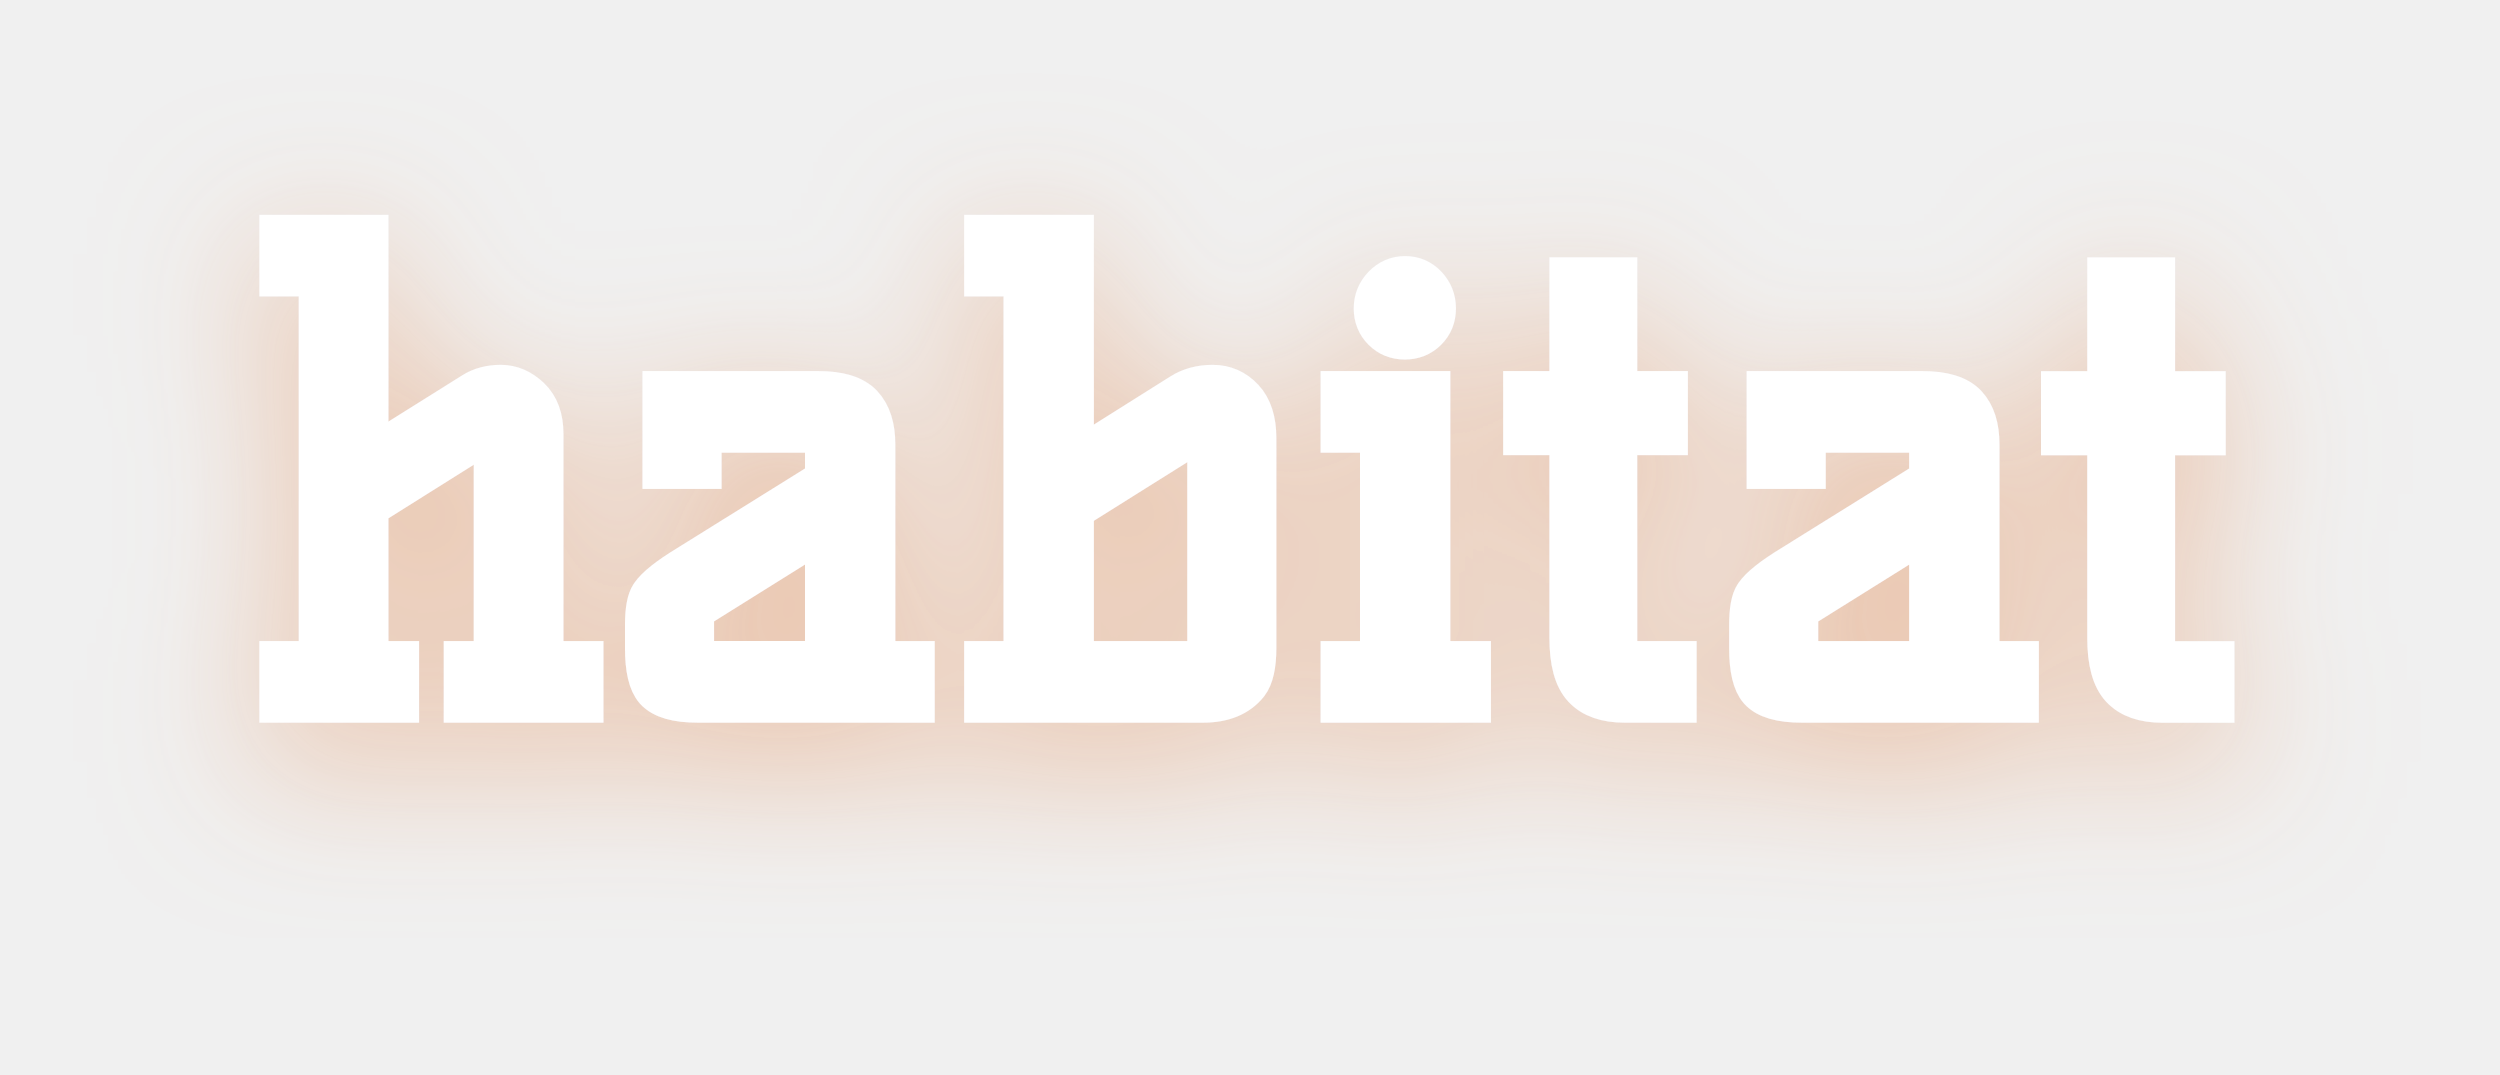
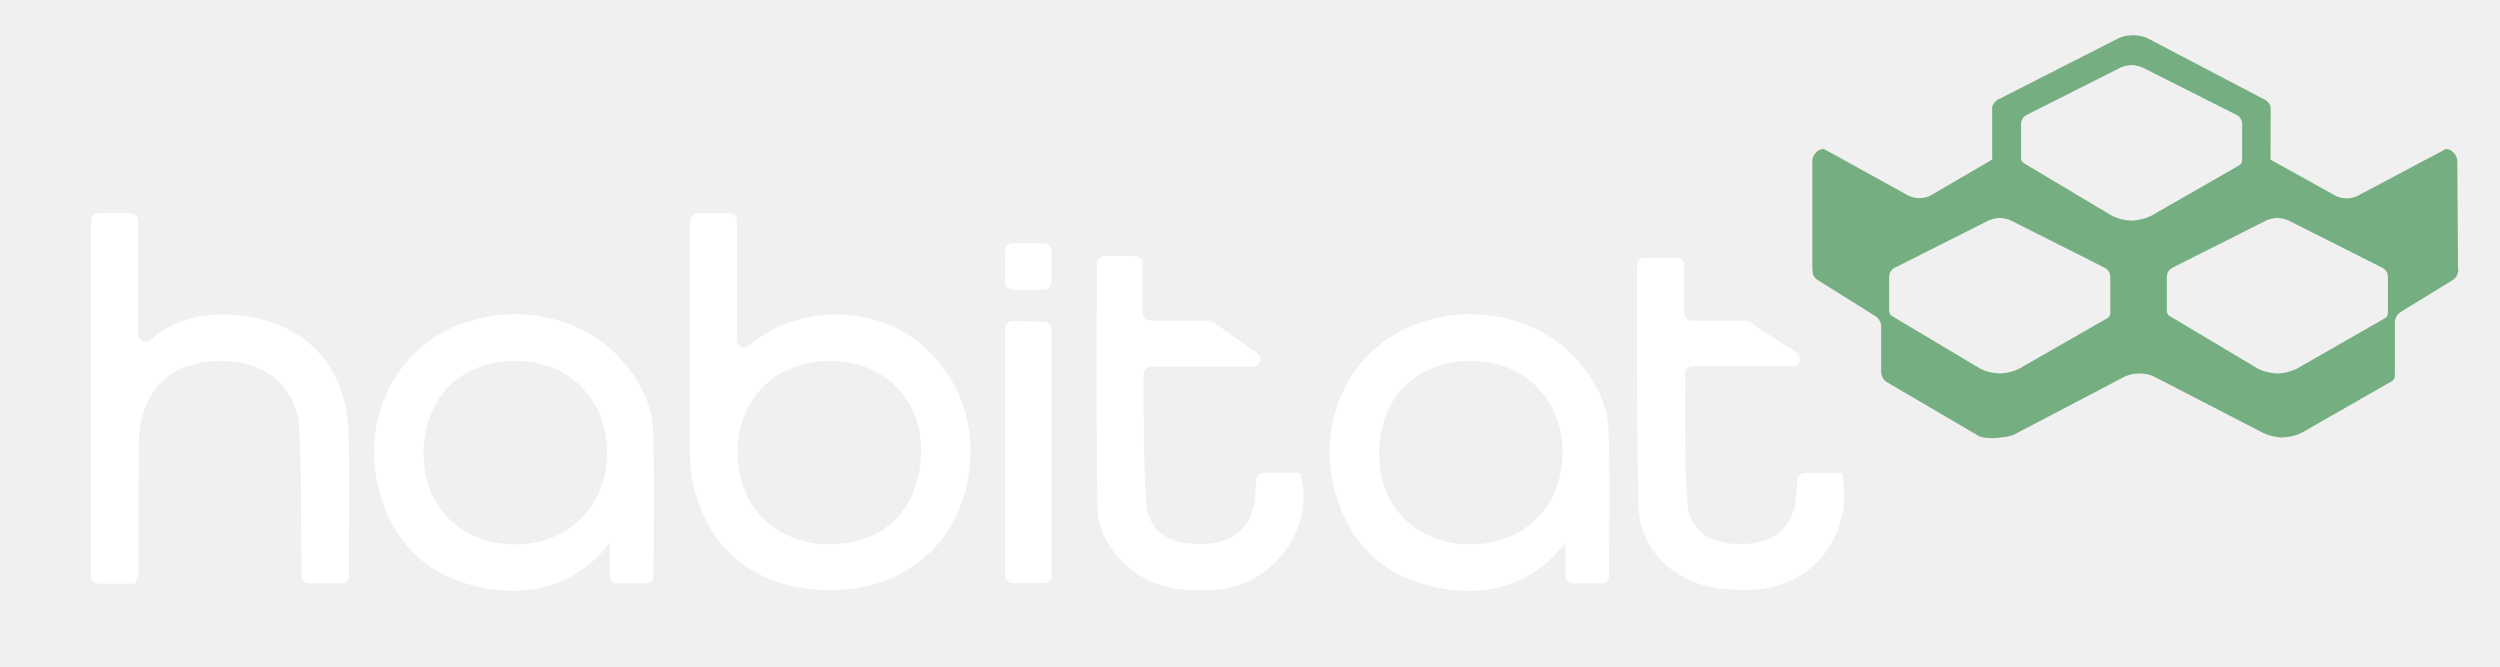
- <svg xmlns="http://www.w3.org/2000/svg" width="128px" height="55px" viewBox="0 0 128 55" version="1.1">
-   <defs>
-     <filter x="-50%" y="-50%" width="200%" height="200%" filterUnits="objectBoundingBox" id="filter-1">
-       <feOffset dx="0" dy="2" in="SourceAlpha" result="shadowOffsetOuter1" />
-       <feGaussianBlur stdDeviation="4" in="shadowOffsetOuter1" result="shadowBlurOuter1" />
-       <feColorMatrix values="0 0 0 0 0.788   0 0 0 0 0.381   0 0 0 0 0.207  0 0 0 0.7 0" in="shadowBlurOuter1" type="matrix" result="shadowMatrixOuter1" />
-       <feMerge>
-         <feMergeNode in="shadowMatrixOuter1" />
-         <feMergeNode in="SourceGraphic" />
-       </feMerge>
-     </filter>
-   </defs>
-   <g id="Mockups" stroke="none" stroke-width="1" fill="none" fill-rule="evenodd" filter="url(#filter-1)">
-     <g id="Web-App-Light---Projects" transform="translate(-131, -16)" stroke-width="2" stroke="#FFFFFF" fill="#FFFFFF">
-       <g id="Header">
-         <g id="habitat-logo" transform="translate(131, 16)">
-           <path d="M29.896,33.824 L29.896,36 L23.72,36 L23.72,33.824 L25.256,33.824 L25.256,21.984 L18.888,25.984 L18.888,33.824 L20.456,33.824 L20.456,36 L14.28,36 L14.28,33.824 L16.296,33.824 L16.296,14.176 L14.28,14.176 L14.28,12 L18.888,12 L18.888,23.392 L24.2,20.064 C24.605,19.808 25.085,19.68 25.64,19.68 C26.195,19.68 26.701,19.899 27.16,20.336 C27.619,20.773 27.848,21.397 27.848,22.208 L27.848,33.824 L29.896,33.824 Z M46.856,33.824 L46.856,36 L35.72,36 C34.632,36 33.896,35.787 33.512,35.36 C33.171,34.976 33,34.251 33,33.184 L33,32 C33,31.232 33.096,30.709 33.288,30.432 C33.565,30.027 34.195,29.525 35.176,28.928 L42.216,24.544 L42.216,22.176 L35.944,22.176 L35.944,24.032 L33.896,24.032 L33.896,20 L41.896,20 C42.984,20 43.747,20.235 44.184,20.704 C44.621,21.173 44.84,21.856 44.84,22.752 L44.84,33.824 L46.856,33.824 Z M42.216,27.1 L35.56,31.26 L35.56,33.82 L42.216,33.82 L42.216,27.1 Z M60.445,20.128 C60.915,19.829 61.464,19.68 62.093,19.68 C62.723,19.68 63.256,19.915 63.693,20.384 C64.131,20.853 64.349,21.536 64.349,22.432 L64.349,33.184 C64.349,34.059 64.211,34.677 63.933,35.04 C63.421,35.68 62.643,36 61.597,36 L50.365,36 L50.365,33.824 L52.381,33.824 L52.381,14.176 L50.365,14.176 L50.365,12 L55.005,12 L55.005,23.552 L60.445,20.128 Z M61.789,21.856 L55.005,26.112 L55.005,33.824 L61.789,33.824 L61.789,21.856 Z M73.256,33.824 L75.336,33.824 L75.336,36 L68.616,36 L68.616,33.824 L70.632,33.824 L70.632,22.176 L68.616,22.176 L68.616,20 L73.256,20 L73.256,33.824 Z M73.08,14.608 C73.389,14.939 73.544,15.333 73.544,15.792 C73.544,16.251 73.389,16.635 73.08,16.944 C72.771,17.253 72.387,17.408 71.928,17.408 C71.469,17.408 71.085,17.253 70.776,16.944 C70.467,16.635 70.312,16.251 70.312,15.792 C70.312,15.333 70.472,14.939 70.792,14.608 C71.112,14.277 71.496,14.112 71.944,14.112 C72.392,14.112 72.771,14.277 73.08,14.608 L73.08,14.608 Z M82.827,14.176 L82.827,20 L85.419,20 L85.419,22.304 L82.827,22.304 L82.827,33.824 L85.867,33.824 L85.867,36 L83.179,36 C82.219,36 81.504,35.749 81.035,35.248 C80.565,34.747 80.331,33.888 80.331,32.672 L80.331,22.304 L77.963,22.304 L77.963,20 L80.331,20 L80.331,14.176 L82.827,14.176 Z M103.389,33.824 L103.389,36 L92.253,36 C91.165,36 90.429,35.787 90.045,35.36 C89.704,34.976 89.533,34.251 89.533,33.184 L89.533,32 C89.533,31.232 89.629,30.709 89.821,30.432 C90.099,30.027 90.728,29.525 91.709,28.928 L98.749,24.544 L98.749,22.176 L92.477,22.176 L92.477,24.032 L90.429,24.032 L90.429,20 L98.429,20 C99.517,20 100.28,20.235 100.717,20.704 C101.155,21.173 101.373,21.856 101.373,22.752 L101.373,33.824 L103.389,33.824 Z M98.749,27.104 L92.093,31.264 L92.093,33.824 L98.749,33.824 L98.749,27.104 Z M110.364,14.18 L110.364,20.004 L112.956,20.004 L112.956,22.308 L110.364,22.308 L110.364,33.828 L113.404,33.828 L113.404,36.004 L110.716,36.004 C109.756,36.004 109.041,35.753 108.572,35.252 C108.103,34.751 107.868,33.892 107.868,32.676 L107.868,22.308 L105.5,22.308 L105.5,20.004 L107.868,20.004 L107.868,14.18 L110.364,14.18 Z" id="Type-something" />
+ <svg xmlns="http://www.w3.org/2000/svg" width="165px" height="44px" viewBox="0 0 165 44" version="1.1">
+   <defs />
+   <g id="Page-1" stroke="none" stroke-width="1" fill="none" fill-rule="evenodd">
+     <g id="Habitat-Green-Copy-4" transform="translate(-105, -47)">
+       <g id="habitat-logo" transform="translate(105, 47)">
+         <g id="Logo" transform="translate(119.6141, 2.324324)" fill="#75AF81">
+           <path d="M21.072,1.973 C21.029,1.971 20.987,1.971 20.944,1.972 L20.944,1.982 C20.746,2.001 20.549,2.05 20.361,2.127 L14.189,5.238 C13.939,5.34 13.776,5.584 13.776,5.854 L13.776,8.112 C13.776,8.265 13.864,8.404 14.002,8.47 L19.812,11.936 C20.188,12.114 20.591,12.212 20.996,12.232 L20.996,12.236 C21.022,12.236 21.047,12.235 21.072,12.235 C21.097,12.235 21.122,12.236 21.148,12.236 L21.148,12.232 C21.553,12.212 21.956,12.114 22.332,11.936 L28.142,8.605 C28.28,8.54 28.368,8.401 28.368,8.248 L28.368,5.854 C28.368,5.584 28.205,5.34 27.956,5.238 L21.783,2.127 C21.595,2.05 21.398,2.001 21.2,1.982 L21.2,1.972 C21.157,1.971 21.115,1.971 21.072,1.973 Z M30.693,12.06 C30.65,12.059 30.608,12.059 30.565,12.06 L30.565,12.069 C30.367,12.089 30.17,12.137 29.982,12.215 L23.809,15.325 C23.56,15.428 23.397,15.672 23.397,15.942 L23.397,18.2 C23.397,18.353 23.485,18.492 23.623,18.557 L29.433,22.023 C29.809,22.201 30.212,22.3 30.617,22.32 L30.617,22.323 C30.643,22.323 30.668,22.323 30.693,22.322 C30.718,22.323 30.743,22.323 30.769,22.323 L30.769,22.32 C31.174,22.3 31.577,22.201 31.953,22.023 L37.763,18.693 C37.901,18.627 37.989,18.488 37.989,18.335 L37.989,15.942 C37.989,15.672 37.826,15.428 37.576,15.325 L31.403,12.215 C31.215,12.137 31.019,12.089 30.821,12.069 L30.821,12.06 C30.778,12.059 30.736,12.059 30.693,12.06 Z M12.367,12.06 C12.325,12.059 12.282,12.059 12.24,12.06 L12.24,12.069 C12.041,12.089 11.845,12.137 11.657,12.215 L5.484,15.325 C5.234,15.428 5.071,15.672 5.071,15.942 L5.071,18.2 C5.071,18.353 5.159,18.492 5.297,18.557 L11.108,22.023 C11.484,22.201 11.886,22.3 12.292,22.32 L12.292,22.323 C12.317,22.323 12.342,22.323 12.367,22.322 C12.393,22.323 12.418,22.323 12.443,22.323 L12.443,22.32 C12.849,22.3 13.251,22.201 13.627,22.023 L19.437,18.693 C19.576,18.627 19.664,18.488 19.664,18.335 L19.664,15.942 C19.664,15.672 19.501,15.428 19.251,15.325 L13.078,12.215 C12.89,12.137 12.694,12.089 12.495,12.069 L12.495,12.06 C12.453,12.059 12.41,12.059 12.367,12.06 Z M38.79,18.289 C38.575,18.448 38.448,18.7 38.448,18.967 L38.448,21.609 C38.448,21.62 38.445,22.493 38.445,22.493 C38.445,22.646 38.357,22.785 38.219,22.85 L32.277,26.251 C31.901,26.429 31.498,26.523 31.093,26.543 C30.993,26.547 30.967,26.551 30.942,26.551 C30.861,26.551 30.779,26.542 30.699,26.524 C30.376,26.482 30.059,26.393 29.758,26.251 L22.48,22.493 C22.196,22.383 21.898,22.328 21.599,22.324 C21.269,22.328 20.971,22.383 20.687,22.493 L13.244,26.395 C12.995,26.474 12.739,26.524 12.481,26.54 C12.155,26.639 11.19,26.602 10.961,26.438 L4.896,22.884 C4.674,22.726 4.543,22.47 4.543,22.197 L4.543,19.244 C4.543,18.976 4.416,18.725 4.201,18.566 L0.323,16.14 C0.057,15.943 1.42108547e-14,15.778 3.25892045e-10,15.285 L1.42108547e-14,8.208 C0.058,7.937 0.252,7.657 0.507,7.551 L0.741,7.496 L6.139,10.474 C6.612,10.782 7.205,10.837 7.727,10.621 L11.873,8.208 L11.867,4.819 C11.867,4.533 12.133,4.266 12.41,4.168 L20.272,0.168 C20.555,0.059 20.854,0.004 21.153,0 C21.482,0.004 21.781,0.059 22.064,0.168 L29.707,4.175 C29.984,4.272 30.25,4.539 30.25,4.825 L30.243,8.214 L34.609,10.638 C35.13,10.853 35.724,10.799 36.197,10.491 L41.827,7.502 L42.068,7.564 C42.323,7.67 42.51,7.944 42.568,8.214 L42.615,15.291 C42.672,15.555 42.599,15.825 42.426,16.023 C42.387,16.068 42.342,16.11 42.292,16.146 L38.79,18.289 Z" id="Combined-Shape" />
        </g>
+         <path d="M54.775,35.923 C51.215,35.923 48.712,33.455 48.683,29.907 C48.656,26.353 51.148,23.849 54.742,23.818 C58.218,23.792 60.759,26.216 60.795,29.593 C60.814,31.505 60.237,33.115 59.125,34.251 C58.062,35.335 56.574,35.913 54.82,35.923 L54.775,35.923 Z M60.942,22.835 C59.203,21.308 56.783,20.567 54.299,20.8 C52.439,20.976 50.734,21.692 49.45,22.812 C49.128,23.092 48.631,22.877 48.631,22.451 L48.631,14.565 C48.631,14.294 48.411,14.074 48.14,14.074 L46.077,14.074 C45.823,14.074 45.612,14.268 45.589,14.522 C45.581,14.612 45.572,14.694 45.564,14.772 C45.544,14.945 45.526,15.108 45.526,15.28 L45.525,17.135 C45.522,21.21 45.518,25.423 45.532,29.568 C45.534,30.306 45.559,31.092 45.722,31.846 C46.694,36.373 50.018,38.951 54.859,38.95 C54.94,38.95 55.023,38.949 55.105,38.948 C58.986,38.88 62.177,36.705 63.432,33.274 C64.822,29.479 63.844,25.381 60.942,22.835 Z M29.476,21.804 C25.78,23.672 23.933,27.954 24.985,32.218 C25.819,35.6 27.975,37.822 31.22,38.645 C32.154,38.882 33.044,39 33.891,39 C36.16,39 38.113,38.151 39.717,36.462 C39.913,36.255 40.086,36.039 40.257,35.806 L40.257,38.012 C40.257,38.283 40.476,38.504 40.747,38.504 L42.647,38.504 C42.918,38.504 43.137,38.283 43.137,38.012 C43.137,37.063 43.143,36.121 43.15,35.183 C43.166,32.958 43.182,30.658 43.102,28.407 C43.05,26.94 42.442,25.477 41.295,24.06 C38.6,20.729 33.519,19.76 29.476,21.804 Z M40.067,29.797 C40.079,31.523 39.483,33.087 38.387,34.199 C37.295,35.307 35.751,35.921 34.041,35.928 L34.009,35.928 C30.459,35.928 27.972,33.49 27.955,29.989 C27.939,26.314 30.363,23.832 33.989,23.815 L34.026,23.815 C37.503,23.815 40.042,26.325 40.067,29.797 Z M104.357,24.06 C101.662,20.729 96.581,19.76 92.538,21.804 C88.842,23.672 86.996,27.954 88.048,32.218 C88.882,35.6 91.038,37.822 94.282,38.645 C95.216,38.882 96.107,39 96.954,39 C99.223,39 101.175,38.151 102.779,36.462 C102.975,36.255 103.148,36.039 103.319,35.806 L103.319,38.012 C103.319,38.283 103.538,38.504 103.809,38.504 L105.709,38.504 C105.98,38.504 106.199,38.283 106.199,38.012 L106.199,38.011 C106.199,37.063 106.206,36.121 106.212,35.183 C106.228,32.958 106.244,30.658 106.164,28.407 C106.113,26.94 105.504,25.477 104.357,24.06 Z M103.129,29.797 C103.141,31.523 102.545,33.087 101.449,34.199 C100.357,35.307 98.813,35.921 97.104,35.928 L97.071,35.928 C93.522,35.928 91.035,33.49 91.018,29.989 C91.001,26.314 93.426,23.832 97.051,23.815 L97.088,23.815 C100.565,23.815 103.105,26.325 103.129,29.797 Z M16.416,20.901 C13.773,20.467 11.599,20.98 9.93,22.43 C9.609,22.71 9.111,22.493 9.111,22.067 L9.111,14.559 C9.111,14.287 8.891,14.068 8.62,14.068 L6.49,14.068 C6.219,14.068 6,14.287 6,14.559 L6,38.028 C6,38.3 6.219,38.521 6.49,38.521 L8.926,38.521 L9.036,38.179 C9.05,38.135 9.062,38.102 9.073,38.073 C9.103,37.996 9.139,37.899 9.139,37.773 C9.142,36.744 9.142,35.716 9.143,34.687 C9.145,32.922 9.146,31.156 9.156,29.391 C9.166,27.571 9.712,26.102 10.735,25.142 C11.764,24.179 13.269,23.729 15.1,23.843 C17.829,24.013 19.613,25.742 19.755,28.355 C19.862,30.331 19.869,32.352 19.875,34.306 C19.878,35.171 19.881,36.036 19.892,36.901 C19.895,37.149 19.894,37.396 19.893,37.647 L19.893,38.006 C19.892,38.278 20.112,38.499 20.383,38.499 L22.533,38.499 C22.804,38.499 23.024,38.278 23.024,38.007 L23.024,38.006 C23.024,37.041 23.027,36.081 23.031,35.123 C23.039,33.023 23.047,30.853 23.015,28.726 C22.95,24.495 20.484,21.57 16.416,20.901 Z M85.809,31.205 L83.414,31.205 C83.159,31.205 82.946,31.401 82.926,31.657 L82.896,32.008 C82.876,32.259 82.857,32.494 82.84,32.73 C82.705,34.657 81.541,35.782 79.561,35.895 C78.19,35.974 75.861,35.733 75.662,33.228 C75.495,31.104 75.49,28.921 75.486,26.81 C75.484,26.104 75.483,25.397 75.476,24.698 C75.473,24.424 75.692,24.203 75.965,24.203 L82.686,24.203 C83.139,24.203 83.349,23.64 83.008,23.341 L80.104,21.279 C80.015,21.201 79.9,21.159 79.781,21.159 L75.902,21.159 C75.631,21.159 75.412,20.938 75.412,20.666 L75.412,17.391 C75.412,17.119 75.192,16.898 74.922,16.898 L72.884,16.898 C72.613,16.898 72.394,17.118 72.393,17.39 L72.392,18.374 C72.392,18.468 72.346,27.747 72.428,33.487 C72.447,34.869 73.129,36.231 74.348,37.321 C75.845,38.66 77.592,38.97 79.139,38.97 C79.546,38.97 79.938,38.948 80.31,38.919 C82.092,38.776 83.739,37.841 84.83,36.355 C85.869,34.941 86.257,33.203 85.896,31.589 L85.809,31.205 Z M121.595,31.219 L119.112,31.219 C118.855,31.219 118.641,31.418 118.624,31.676 L118.596,32.056 C118.58,32.275 118.566,32.478 118.552,32.68 C118.425,34.631 117.277,35.771 115.321,35.892 C113.929,35.977 111.563,35.74 111.369,33.187 C111.203,31.018 111.21,28.788 111.216,26.632 C111.217,25.979 111.22,25.325 111.217,24.672 C111.216,24.4 111.434,24.178 111.706,24.178 L118.306,24.178 C118.771,24.178 118.974,23.588 118.608,23.3 L115.484,21.268 C115.398,21.2 115.29,21.162 115.18,21.162 L111.648,21.162 C111.377,21.162 111.157,20.943 111.157,20.671 L111.157,17.518 C111.157,17.246 110.938,17.026 110.667,17.026 L108.539,17.026 C108.269,17.026 108.049,17.246 108.049,17.518 L108.048,18.519 C108.048,18.61 108.005,27.757 108.136,33.439 C108.193,35.946 110.078,38.11 112.719,38.699 C113.419,38.856 114.216,38.932 115.142,38.932 C115.278,38.932 115.417,38.931 115.559,38.928 C117.427,38.885 119.089,38.112 120.242,36.754 C121.415,35.37 121.916,33.556 121.653,31.643 L121.595,31.219 Z M66.832,38.481 L68.903,38.481 C69.174,38.481 69.394,38.261 69.394,37.99 L69.394,21.714 C69.394,21.446 69.179,21.227 68.912,21.223 L66.842,21.184 C66.567,21.179 66.343,21.401 66.343,21.676 L66.343,37.99 C66.343,38.261 66.562,38.481 66.832,38.481 Z M66.832,19.113 L68.903,19.113 C69.174,19.113 69.394,18.893 69.394,18.621 L69.394,16.542 C69.394,16.271 69.174,16.051 68.903,16.051 L66.832,16.051 C66.562,16.051 66.343,16.271 66.343,16.542 L66.343,18.621 C66.343,18.893 66.562,19.113 66.832,19.113 Z" id="Combined-Shape" fill="#FFFFFF" />
      </g>
    </g>
  </g>
</svg>
